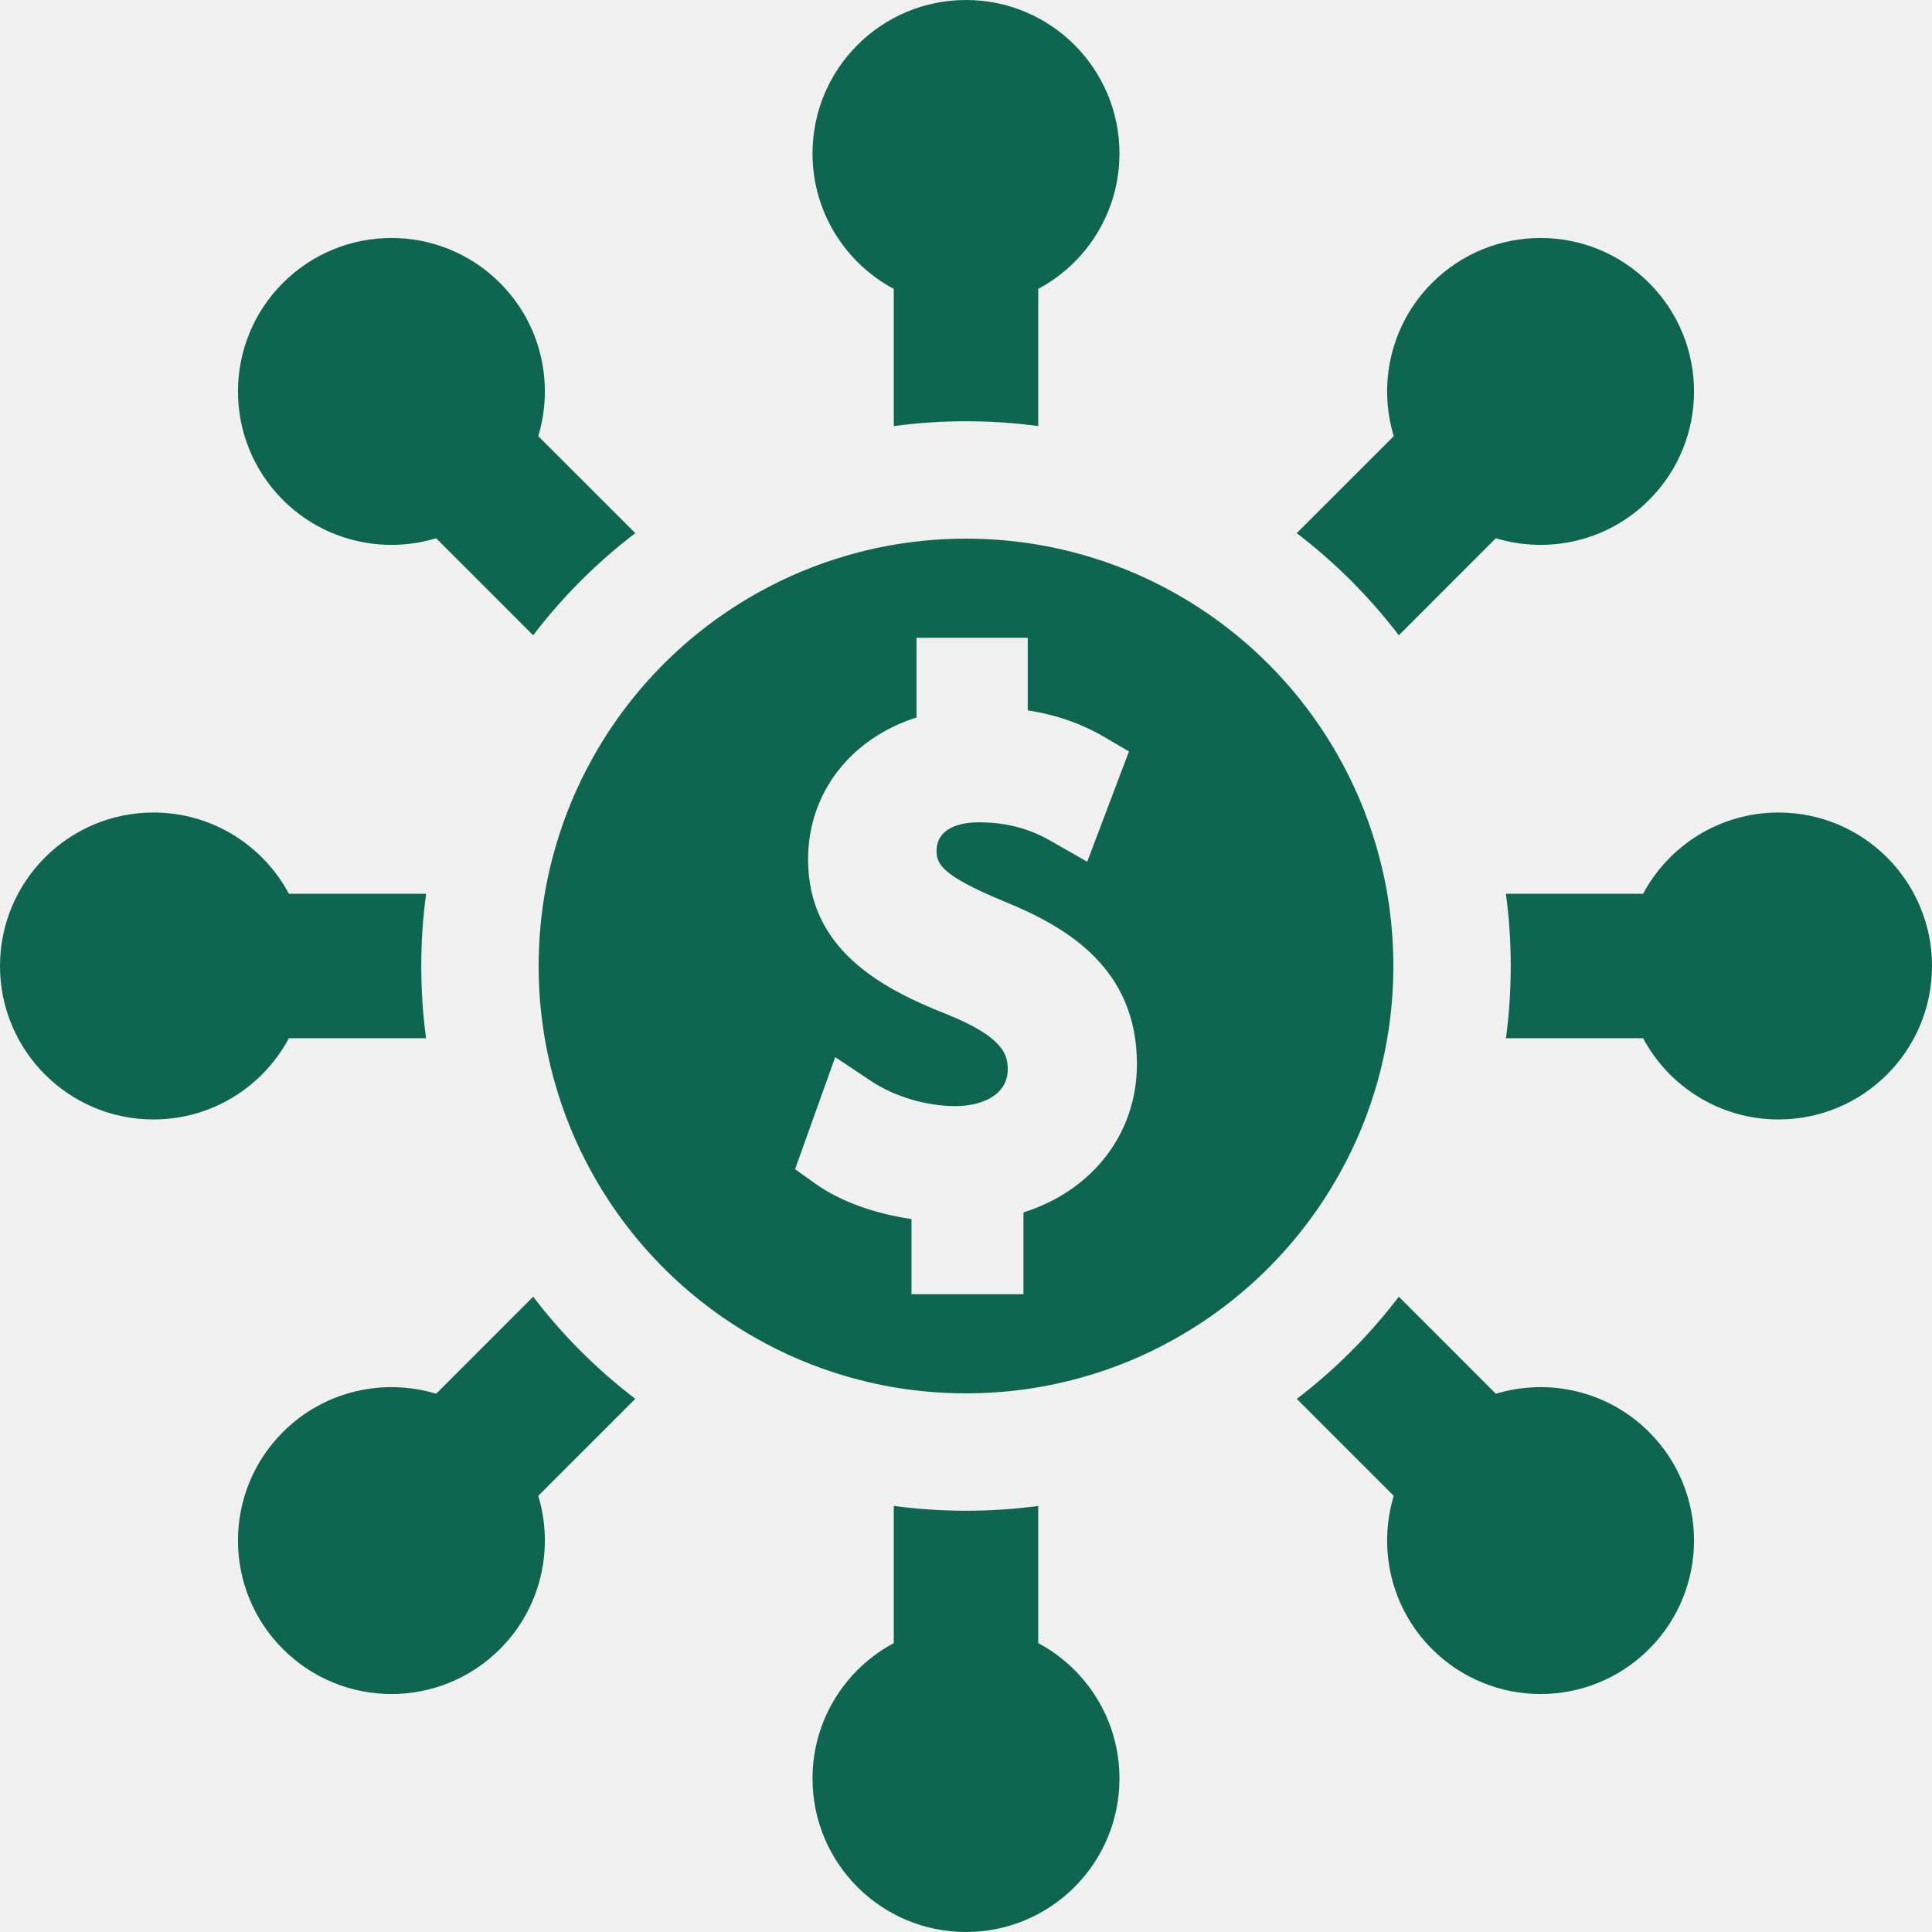
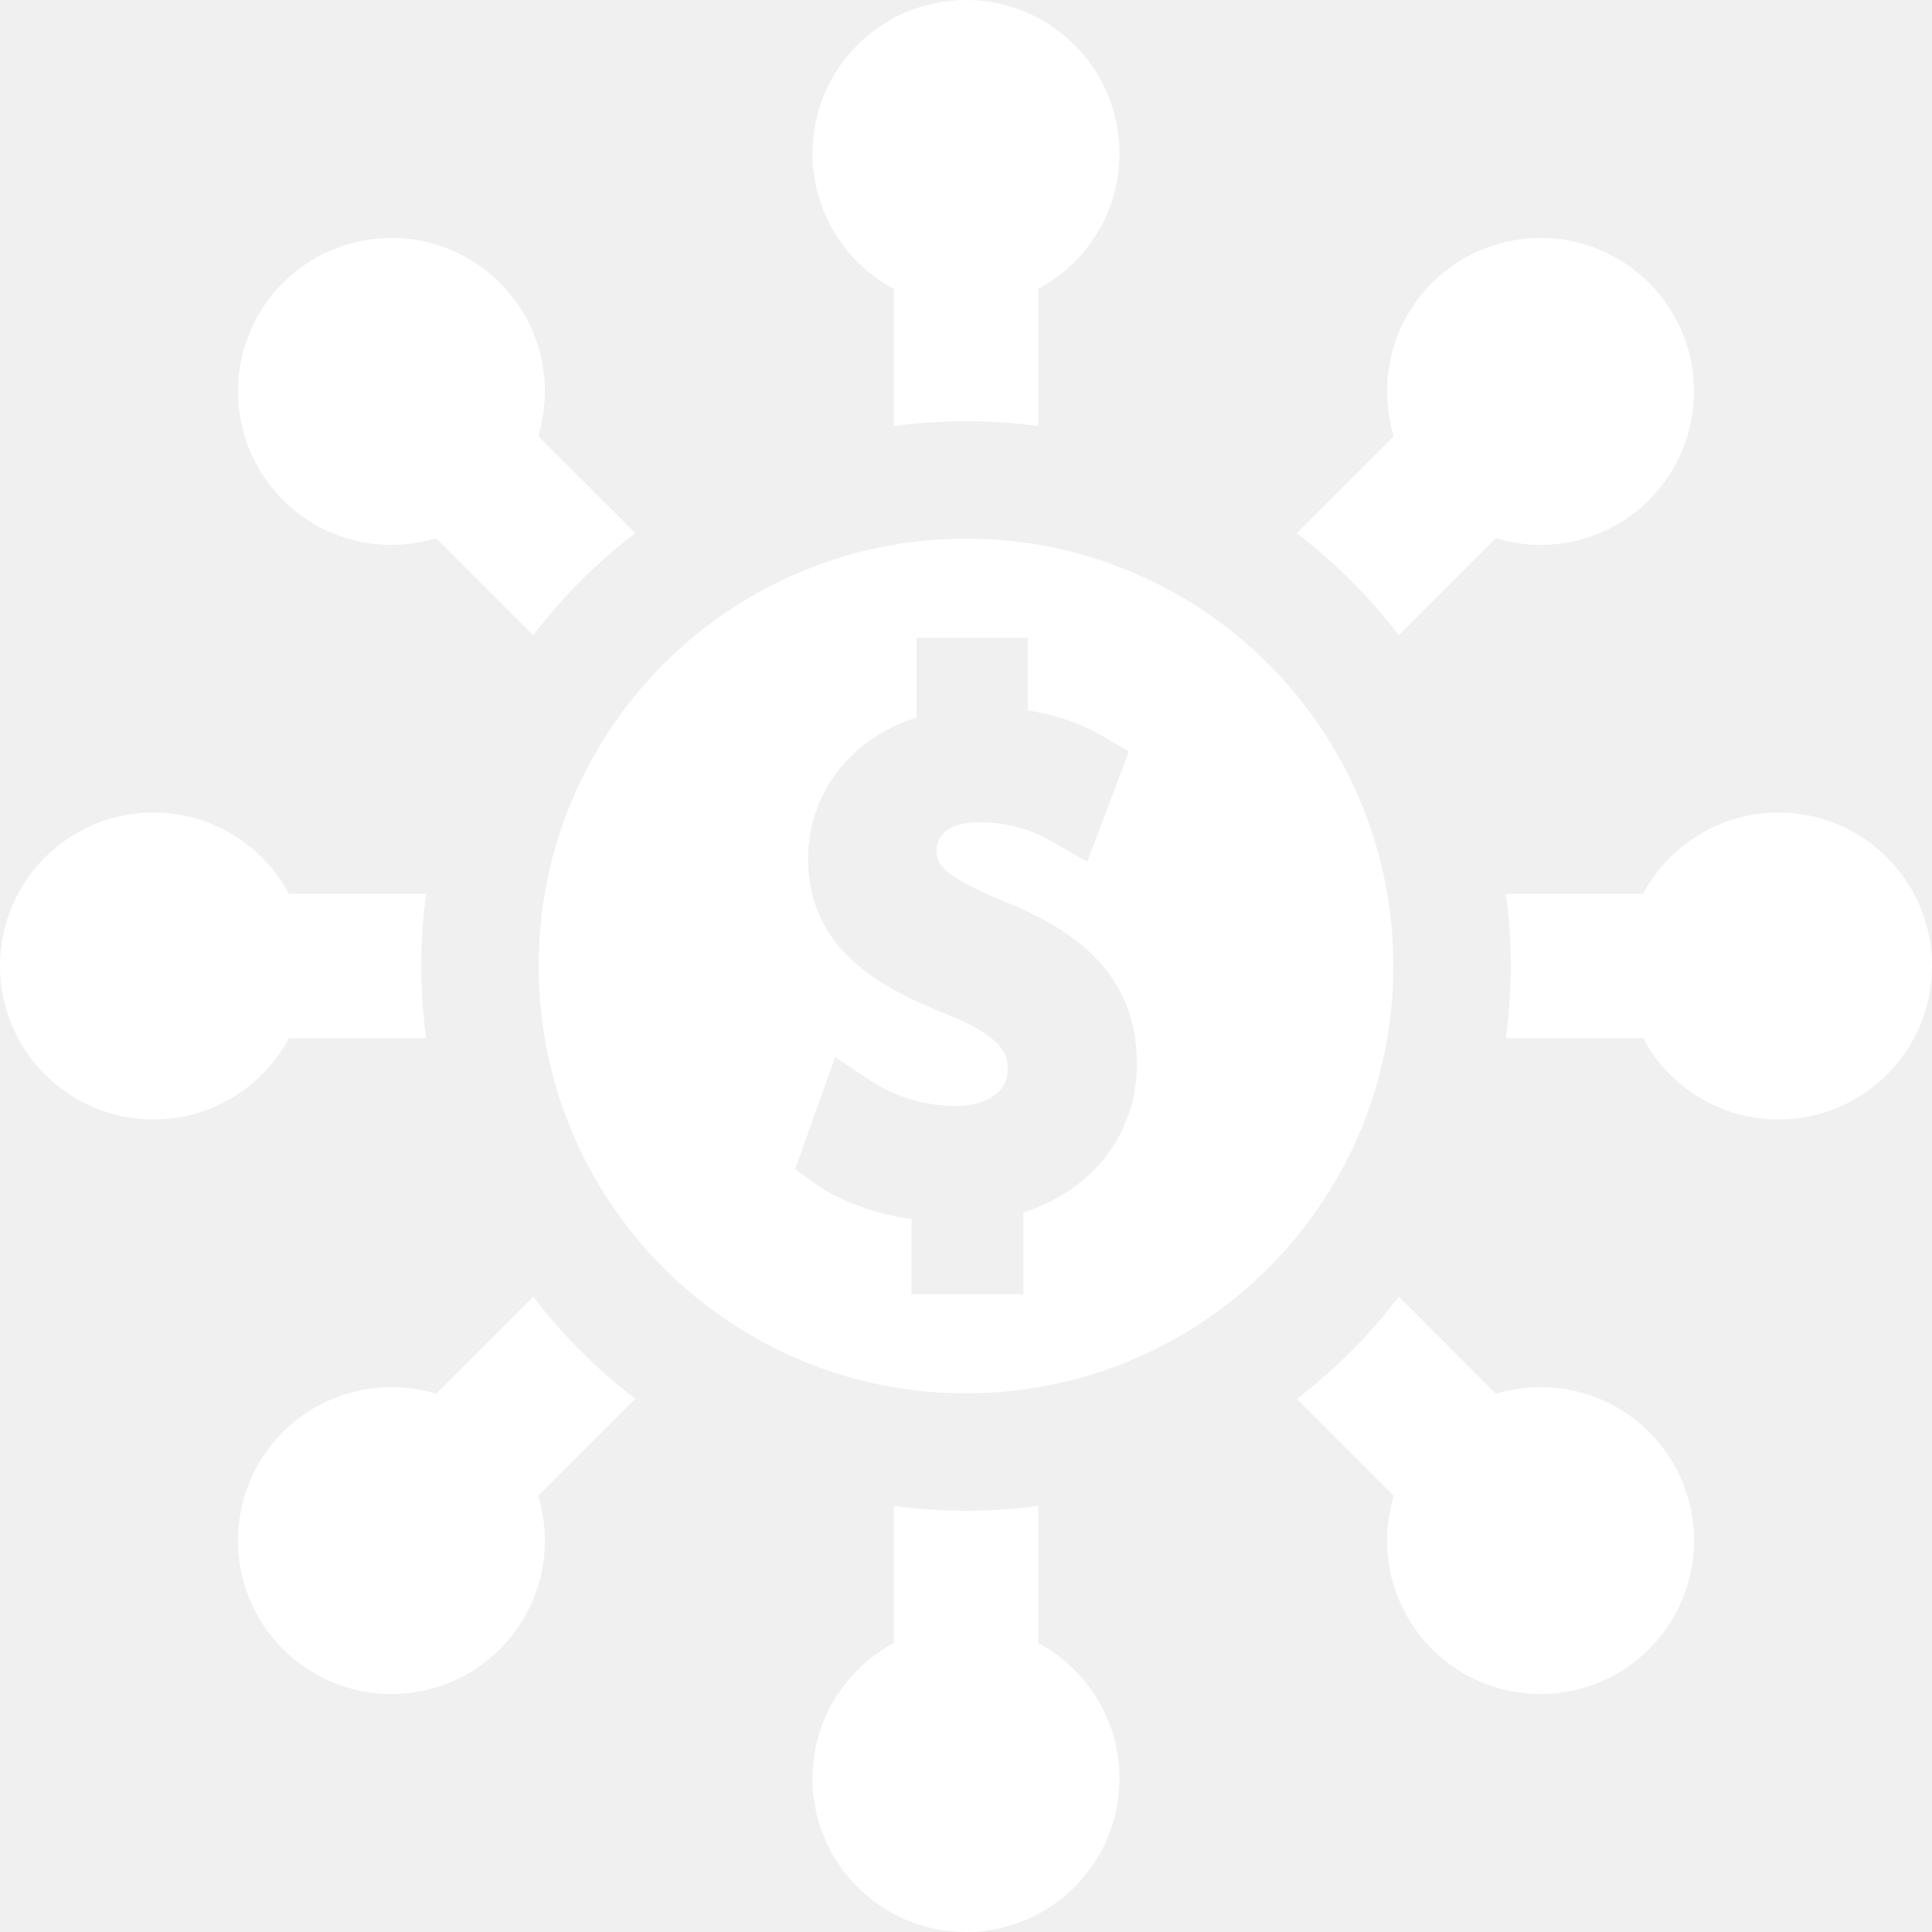
- <svg xmlns="http://www.w3.org/2000/svg" width="72" height="72" viewBox="0 0 72 72" fill="none">
+ <svg xmlns="http://www.w3.org/2000/svg" width="24" height="24" viewBox="0 0 72 72" fill="none">
  <g clip-path="url(#clip0_9_402)">
-     <path d="M10.766 38.692H15.877C15.759 37.803 15.699 36.905 15.699 36C15.699 35.095 15.759 34.197 15.88 33.308H10.766C9.804 31.508 7.907 30.28 5.72 30.28C2.561 30.28 0 32.841 0 36C0 39.159 2.561 41.719 5.72 41.719C7.907 41.719 9.804 40.492 10.766 38.692Z" fill="#0E6651" />
-     <path d="M16.254 20.059L19.87 23.676C20.961 22.243 22.239 20.964 23.676 19.87L20.059 16.254C20.651 14.299 20.177 12.088 18.632 10.544C16.399 8.31 12.778 8.31 10.544 10.544C8.31 12.778 8.31 16.399 10.544 18.632C12.088 20.177 14.299 20.651 16.254 20.059Z" fill="#0E6651" />
-     <path d="M19.87 48.324L16.254 51.941C14.299 51.349 12.088 51.823 10.544 53.368C8.31 55.601 8.31 59.221 10.544 61.456C12.778 63.69 16.399 63.69 18.632 61.456C20.177 59.911 20.651 57.701 20.059 55.746L23.676 52.13C22.243 51.036 20.961 49.757 19.87 48.324Z" fill="#0E6651" />
-     <path d="M38.692 61.234V56.123C37.803 56.241 36.901 56.301 36 56.301C35.095 56.301 34.197 56.241 33.308 56.12V61.234C31.508 62.196 30.28 64.094 30.28 66.281C30.28 69.439 32.841 72 36 72C39.159 72 41.719 69.439 41.719 66.281C41.719 64.094 40.492 62.196 38.692 61.234Z" fill="#0E6651" />
-     <path d="M33.308 10.766V15.88C34.197 15.759 35.095 15.699 36 15.699C36.901 15.699 37.803 15.759 38.692 15.877V10.766C40.492 9.804 41.719 7.907 41.719 5.72C41.719 2.561 39.159 0 36 0C32.841 0 30.28 2.561 30.28 5.72C30.28 7.907 31.508 9.804 33.308 10.766Z" fill="#0E6651" />
-     <path d="M55.746 51.941L52.13 48.324C51.039 49.757 49.761 51.036 48.328 52.133L51.941 55.746C51.349 57.701 51.823 59.911 53.368 61.456C55.601 63.69 59.221 63.69 61.456 61.456C63.69 59.221 63.69 55.601 61.456 53.368C59.911 51.823 57.701 51.349 55.746 51.941Z" fill="#0E6651" />
-     <path d="M52.13 23.676L55.746 20.059C57.701 20.651 59.911 20.177 61.456 18.632C63.69 16.399 63.69 12.778 61.456 10.544C59.221 8.31 55.601 8.31 53.368 10.544C51.823 12.088 51.349 14.299 51.941 16.254L48.324 19.87C49.757 20.961 51.036 22.243 52.13 23.676Z" fill="#0E6651" />
-     <path d="M66.281 30.28C64.094 30.28 62.196 31.508 61.234 33.308H56.12C56.241 34.197 56.301 35.095 56.301 36C56.301 36.901 56.241 37.803 56.123 38.692H61.234C62.196 40.492 64.094 41.719 66.281 41.719C69.439 41.719 72 39.159 72 36C72 32.841 69.439 30.28 66.281 30.28Z" fill="#0E6651" />
-     <path d="M38.141 45.183V48.231H33.969V45.429C32.602 45.235 31.3 44.765 30.394 44.118L29.63 43.572L31.125 39.397L32.449 40.279C33.334 40.869 34.517 41.221 35.613 41.221C36.509 41.221 37.556 40.86 37.556 39.842C37.556 39.298 37.382 38.649 35.307 37.807C32.746 36.804 30.115 35.327 30.115 32.025C30.115 29.546 31.7 27.523 34.156 26.738V23.769H38.302V26.475C39.356 26.636 40.301 26.965 41.167 27.473L42.073 28.004L40.517 32.114L39.253 31.391C38.829 31.149 37.946 30.645 36.496 30.645C35.483 30.645 34.903 31.031 34.903 31.704C34.903 32.2 35.086 32.627 37.453 33.607C39.74 34.539 42.37 36.071 42.37 39.654C42.37 42.253 40.71 44.37 38.141 45.183ZM51.346 40.273C51.724 38.914 51.926 37.48 51.926 36C51.926 34.45 51.705 32.95 51.289 31.533C50.941 30.337 50.456 29.198 49.85 28.136C48.386 25.558 46.222 23.43 43.615 22.01C42.567 21.437 41.448 20.981 40.273 20.655C38.914 20.276 37.48 20.074 36 20.074C34.45 20.074 32.951 20.295 31.533 20.711C30.383 21.045 29.286 21.507 28.26 22.08C25.667 23.521 23.521 25.667 22.08 28.26C21.507 29.286 21.045 30.383 20.711 31.533C20.295 32.95 20.074 34.45 20.074 36C20.074 37.48 20.276 38.914 20.655 40.273C20.981 41.448 21.437 42.567 22.01 43.615C23.43 46.222 25.558 48.386 28.136 49.849C29.198 50.456 30.337 50.941 31.533 51.289C32.951 51.705 34.45 51.926 36 51.926C37.48 51.926 38.914 51.724 40.273 51.345C41.495 51.008 42.656 50.526 43.74 49.92C46.333 48.478 48.478 46.333 49.92 43.74C50.526 42.656 51.008 41.495 51.346 40.273Z" fill="#0E6651" />
+     <path d="M10.766 38.692H15.877C15.759 37.803 15.699 36.905 15.699 36C15.699 35.095 15.759 34.197 15.88 33.308H10.766C9.804 31.508 7.907 30.28 5.72 30.28C2.561 30.28 0 32.841 0 36C0 39.159 2.561 41.719 5.72 41.719C7.907 41.719 9.804 40.492 10.766 38.692Z" fill="white" />
+     <path d="M16.254 20.059L19.87 23.676C20.961 22.243 22.239 20.964 23.676 19.87L20.059 16.254C20.651 14.299 20.177 12.088 18.632 10.544C16.399 8.31 12.778 8.31 10.544 10.544C8.31 12.778 8.31 16.399 10.544 18.632C12.088 20.177 14.299 20.651 16.254 20.059Z" fill="white" />
+     <path d="M19.87 48.324L16.254 51.941C14.299 51.349 12.088 51.823 10.544 53.368C8.31 55.601 8.31 59.221 10.544 61.456C12.778 63.69 16.399 63.69 18.632 61.456C20.177 59.911 20.651 57.701 20.059 55.746L23.676 52.13C22.243 51.036 20.961 49.757 19.87 48.324Z" fill="white" />
+     <path d="M38.692 61.234V56.123C37.803 56.241 36.901 56.301 36 56.301C35.095 56.301 34.197 56.241 33.308 56.12V61.234C31.508 62.196 30.28 64.094 30.28 66.281C30.28 69.439 32.841 72 36 72C39.159 72 41.719 69.439 41.719 66.281C41.719 64.094 40.492 62.196 38.692 61.234Z" fill="white" />
+     <path d="M33.308 10.766V15.88C34.197 15.759 35.095 15.699 36 15.699C36.901 15.699 37.803 15.759 38.692 15.877V10.766C40.492 9.804 41.719 7.907 41.719 5.72C41.719 2.561 39.159 0 36 0C32.841 0 30.28 2.561 30.28 5.72C30.28 7.907 31.508 9.804 33.308 10.766Z" fill="white" />
+     <path d="M55.746 51.941L52.13 48.324C51.039 49.757 49.761 51.036 48.328 52.133L51.941 55.746C51.349 57.701 51.823 59.911 53.368 61.456C55.601 63.69 59.221 63.69 61.456 61.456C63.69 59.221 63.69 55.601 61.456 53.368C59.911 51.823 57.701 51.349 55.746 51.941Z" fill="white" />
+     <path d="M52.13 23.676L55.746 20.059C57.701 20.651 59.911 20.177 61.456 18.632C63.69 16.399 63.69 12.778 61.456 10.544C59.221 8.31 55.601 8.31 53.368 10.544C51.823 12.088 51.349 14.299 51.941 16.254L48.324 19.87C49.757 20.961 51.036 22.243 52.13 23.676Z" fill="white" />
+     <path d="M66.281 30.28C64.094 30.28 62.196 31.508 61.234 33.308H56.12C56.241 34.197 56.301 35.095 56.301 36C56.301 36.901 56.241 37.803 56.123 38.692H61.234C62.196 40.492 64.094 41.719 66.281 41.719C69.439 41.719 72 39.159 72 36C72 32.841 69.439 30.28 66.281 30.28Z" fill="white" />
+     <path d="M38.141 45.183V48.231H33.969V45.429C32.602 45.235 31.3 44.765 30.394 44.118L29.63 43.572L31.125 39.397L32.449 40.279C33.334 40.869 34.517 41.221 35.613 41.221C36.509 41.221 37.556 40.86 37.556 39.842C37.556 39.298 37.382 38.649 35.307 37.807C32.746 36.804 30.115 35.327 30.115 32.025C30.115 29.546 31.7 27.523 34.156 26.738V23.769H38.302V26.475C39.356 26.636 40.301 26.965 41.167 27.473L42.073 28.004L40.517 32.114L39.253 31.391C38.829 31.149 37.946 30.645 36.496 30.645C35.483 30.645 34.903 31.031 34.903 31.704C34.903 32.2 35.086 32.627 37.453 33.607C39.74 34.539 42.37 36.071 42.37 39.654C42.37 42.253 40.71 44.37 38.141 45.183ZM51.346 40.273C51.724 38.914 51.926 37.48 51.926 36C51.926 34.45 51.705 32.95 51.289 31.533C50.941 30.337 50.456 29.198 49.85 28.136C48.386 25.558 46.222 23.43 43.615 22.01C42.567 21.437 41.448 20.981 40.273 20.655C38.914 20.276 37.48 20.074 36 20.074C34.45 20.074 32.951 20.295 31.533 20.711C30.383 21.045 29.286 21.507 28.26 22.08C25.667 23.521 23.521 25.667 22.08 28.26C21.507 29.286 21.045 30.383 20.711 31.533C20.295 32.95 20.074 34.45 20.074 36C20.074 37.48 20.276 38.914 20.655 40.273C20.981 41.448 21.437 42.567 22.01 43.615C23.43 46.222 25.558 48.386 28.136 49.849C29.198 50.456 30.337 50.941 31.533 51.289C32.951 51.705 34.45 51.926 36 51.926C37.48 51.926 38.914 51.724 40.273 51.345C41.495 51.008 42.656 50.526 43.74 49.92C46.333 48.478 48.478 46.333 49.92 43.74C50.526 42.656 51.008 41.495 51.346 40.273Z" fill="white" />
  </g>
  <defs>
    <clipPath id="clip0_9_402">
      <rect width="72" height="72" fill="white" />
    </clipPath>
  </defs>
</svg>
